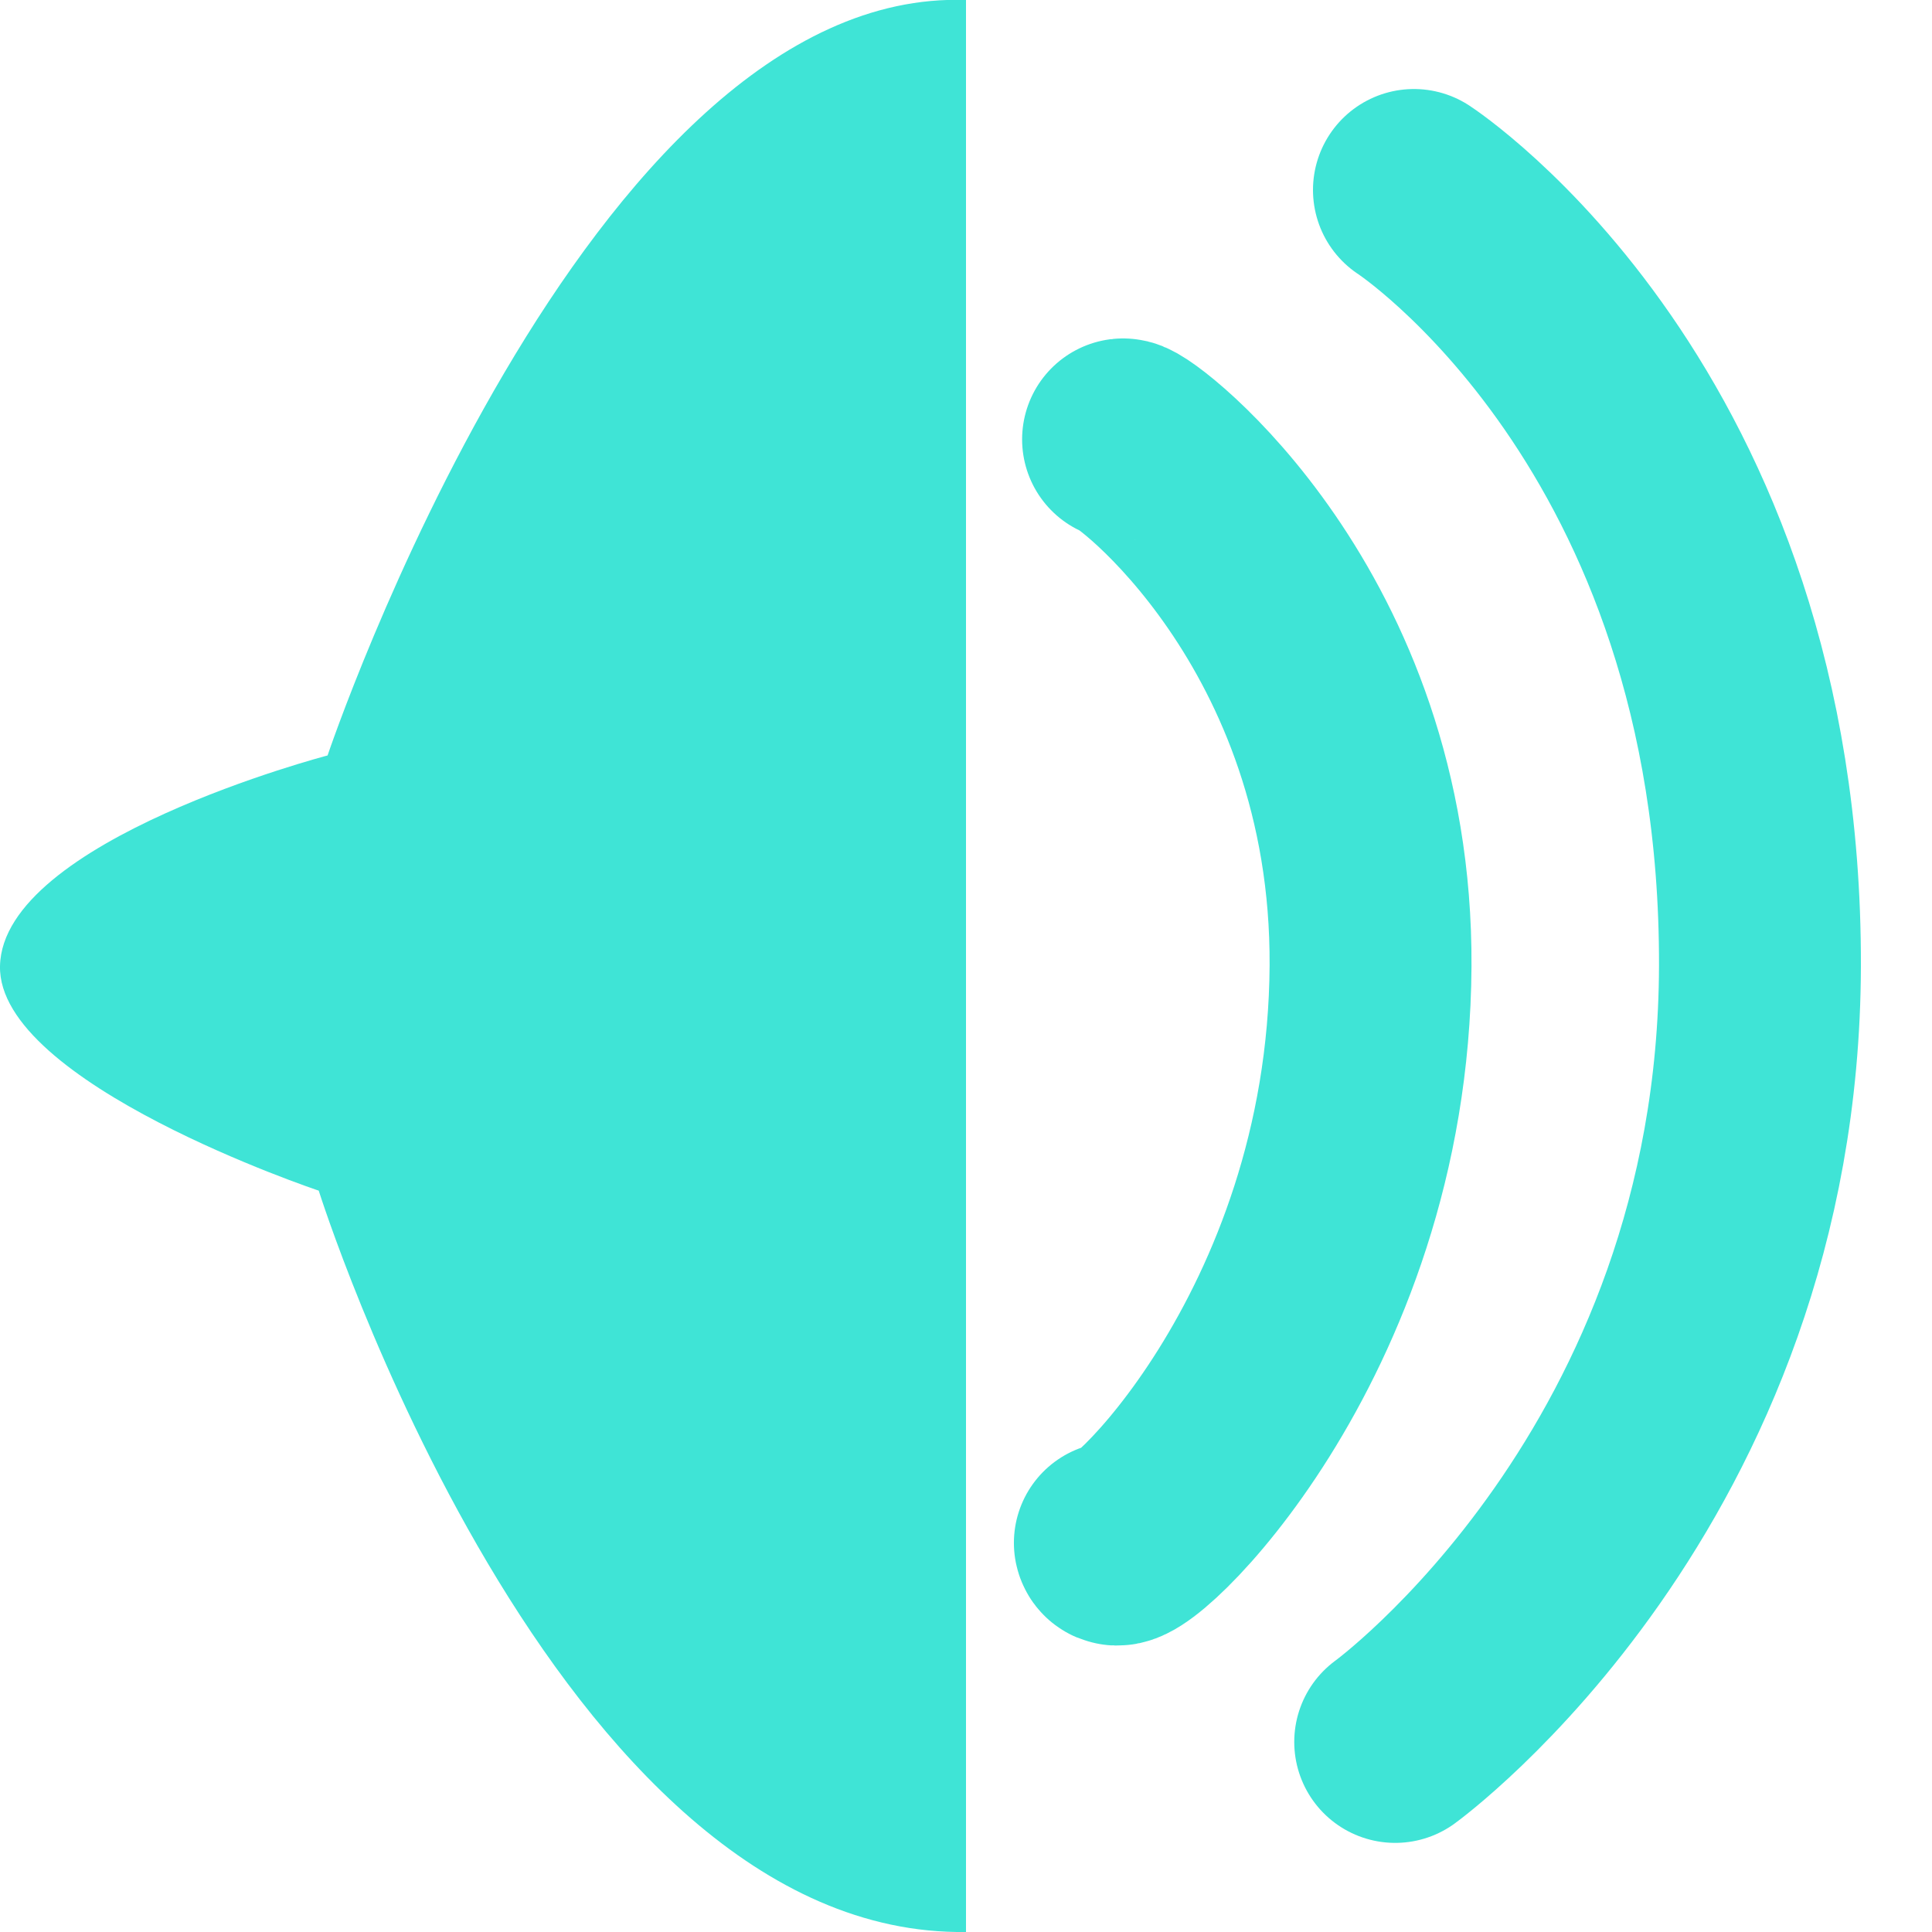
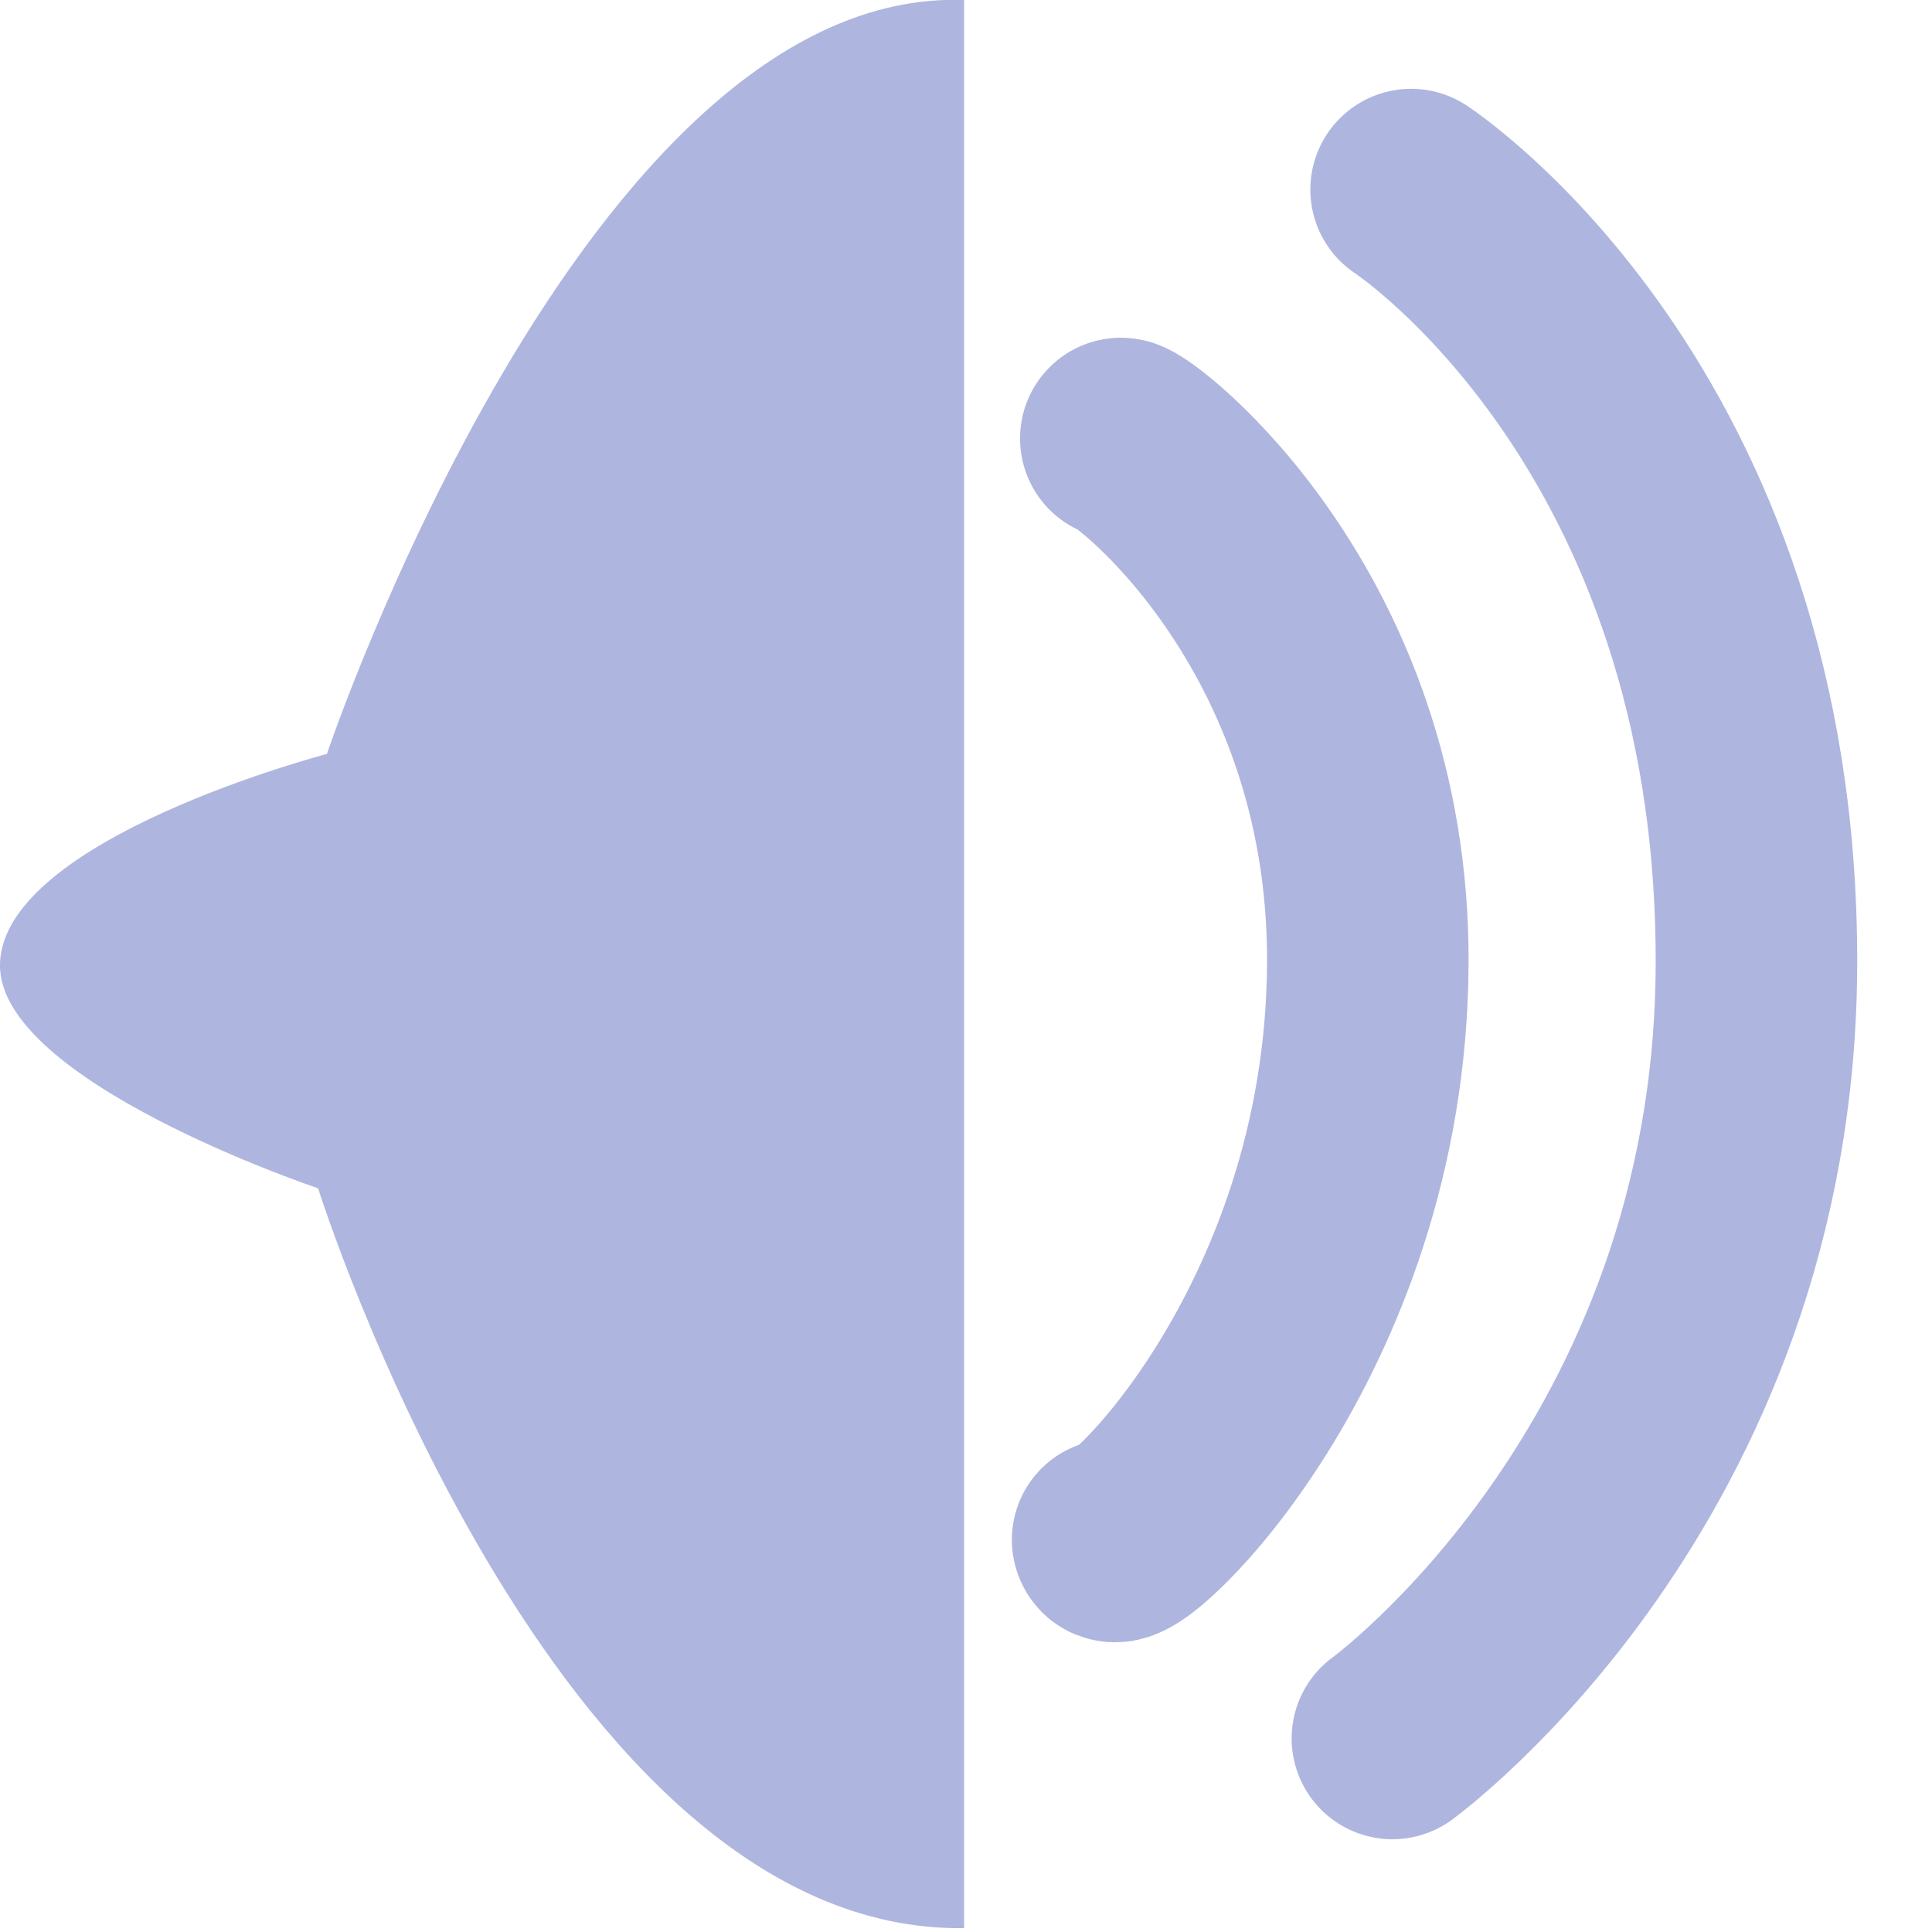
- <svg xmlns="http://www.w3.org/2000/svg" width="100%" height="100%" viewBox="0 0 40 40" version="1.1" xml:space="preserve" style="fill-rule:evenodd;clip-rule:evenodd;stroke-linecap:round;stroke-linejoin:round;stroke-miterlimit:1.5;">
-   <path d="M20,0L20,40C11.468,40.115 6.599,24.651 6.599,24.651C6.599,24.651 -0.052,22.43 0,20C0.056,17.397 6.782,15.641 6.782,15.641C6.782,15.641 12.136,-0.277 20,0Z" style="fill:rgb(63,228,214);" />
-   <g transform="matrix(1,0,0,1,1.341716,0)">
-     <path d="M21.91,9.097C22.139,9.07 27.075,12.803 27.034,20C26.99,27.729 21.839,32.438 21.74,31.944" style="fill:none;stroke:rgb(63,228,214);stroke-width:4.18px;" />
+ <svg xmlns="http://www.w3.org/2000/svg" width="100%" height="100%" viewBox="0 0 167 167" version="1.1" xml:space="preserve" style="fill-rule:evenodd;clip-rule:evenodd;stroke-linecap:round;stroke-linejoin:round;stroke-miterlimit:1.5;">
+   <path d="M83.333,0l0,166.667c-35.55,0.479 -55.838,-63.954 -55.838,-63.954c0,0 -27.713,-9.254 -27.496,-19.379c0.233,-10.846 28.258,-18.163 28.258,-18.163c0,0 22.308,-66.325 55.075,-65.171Z" style="fill:#aeb6df;" />
+   <g>
+     <path d="M96.882,37.904c0.954,-0.112 21.521,15.442 21.35,45.429c-0.183,32.204 -21.646,51.825 -22.058,49.767" style="fill:none;stroke:#aeb6df;stroke-width:17.42px;" />
  </g>
-   <path d="M29.274,3.933C29.274,3.933 36.467,8.622 36.438,20C36.41,30.6 28.886,36.065 28.886,36.065" style="fill:none;stroke:rgb(63,228,214);stroke-width:4.18px;" />
+   <path d="M121.975,16.387c0,0 29.971,19.538 29.85,66.946c-0.117,44.167 -31.467,66.938 -31.467,66.938" style="fill:none;stroke:#aeb6df;stroke-width:17.42px;" />
</svg>
